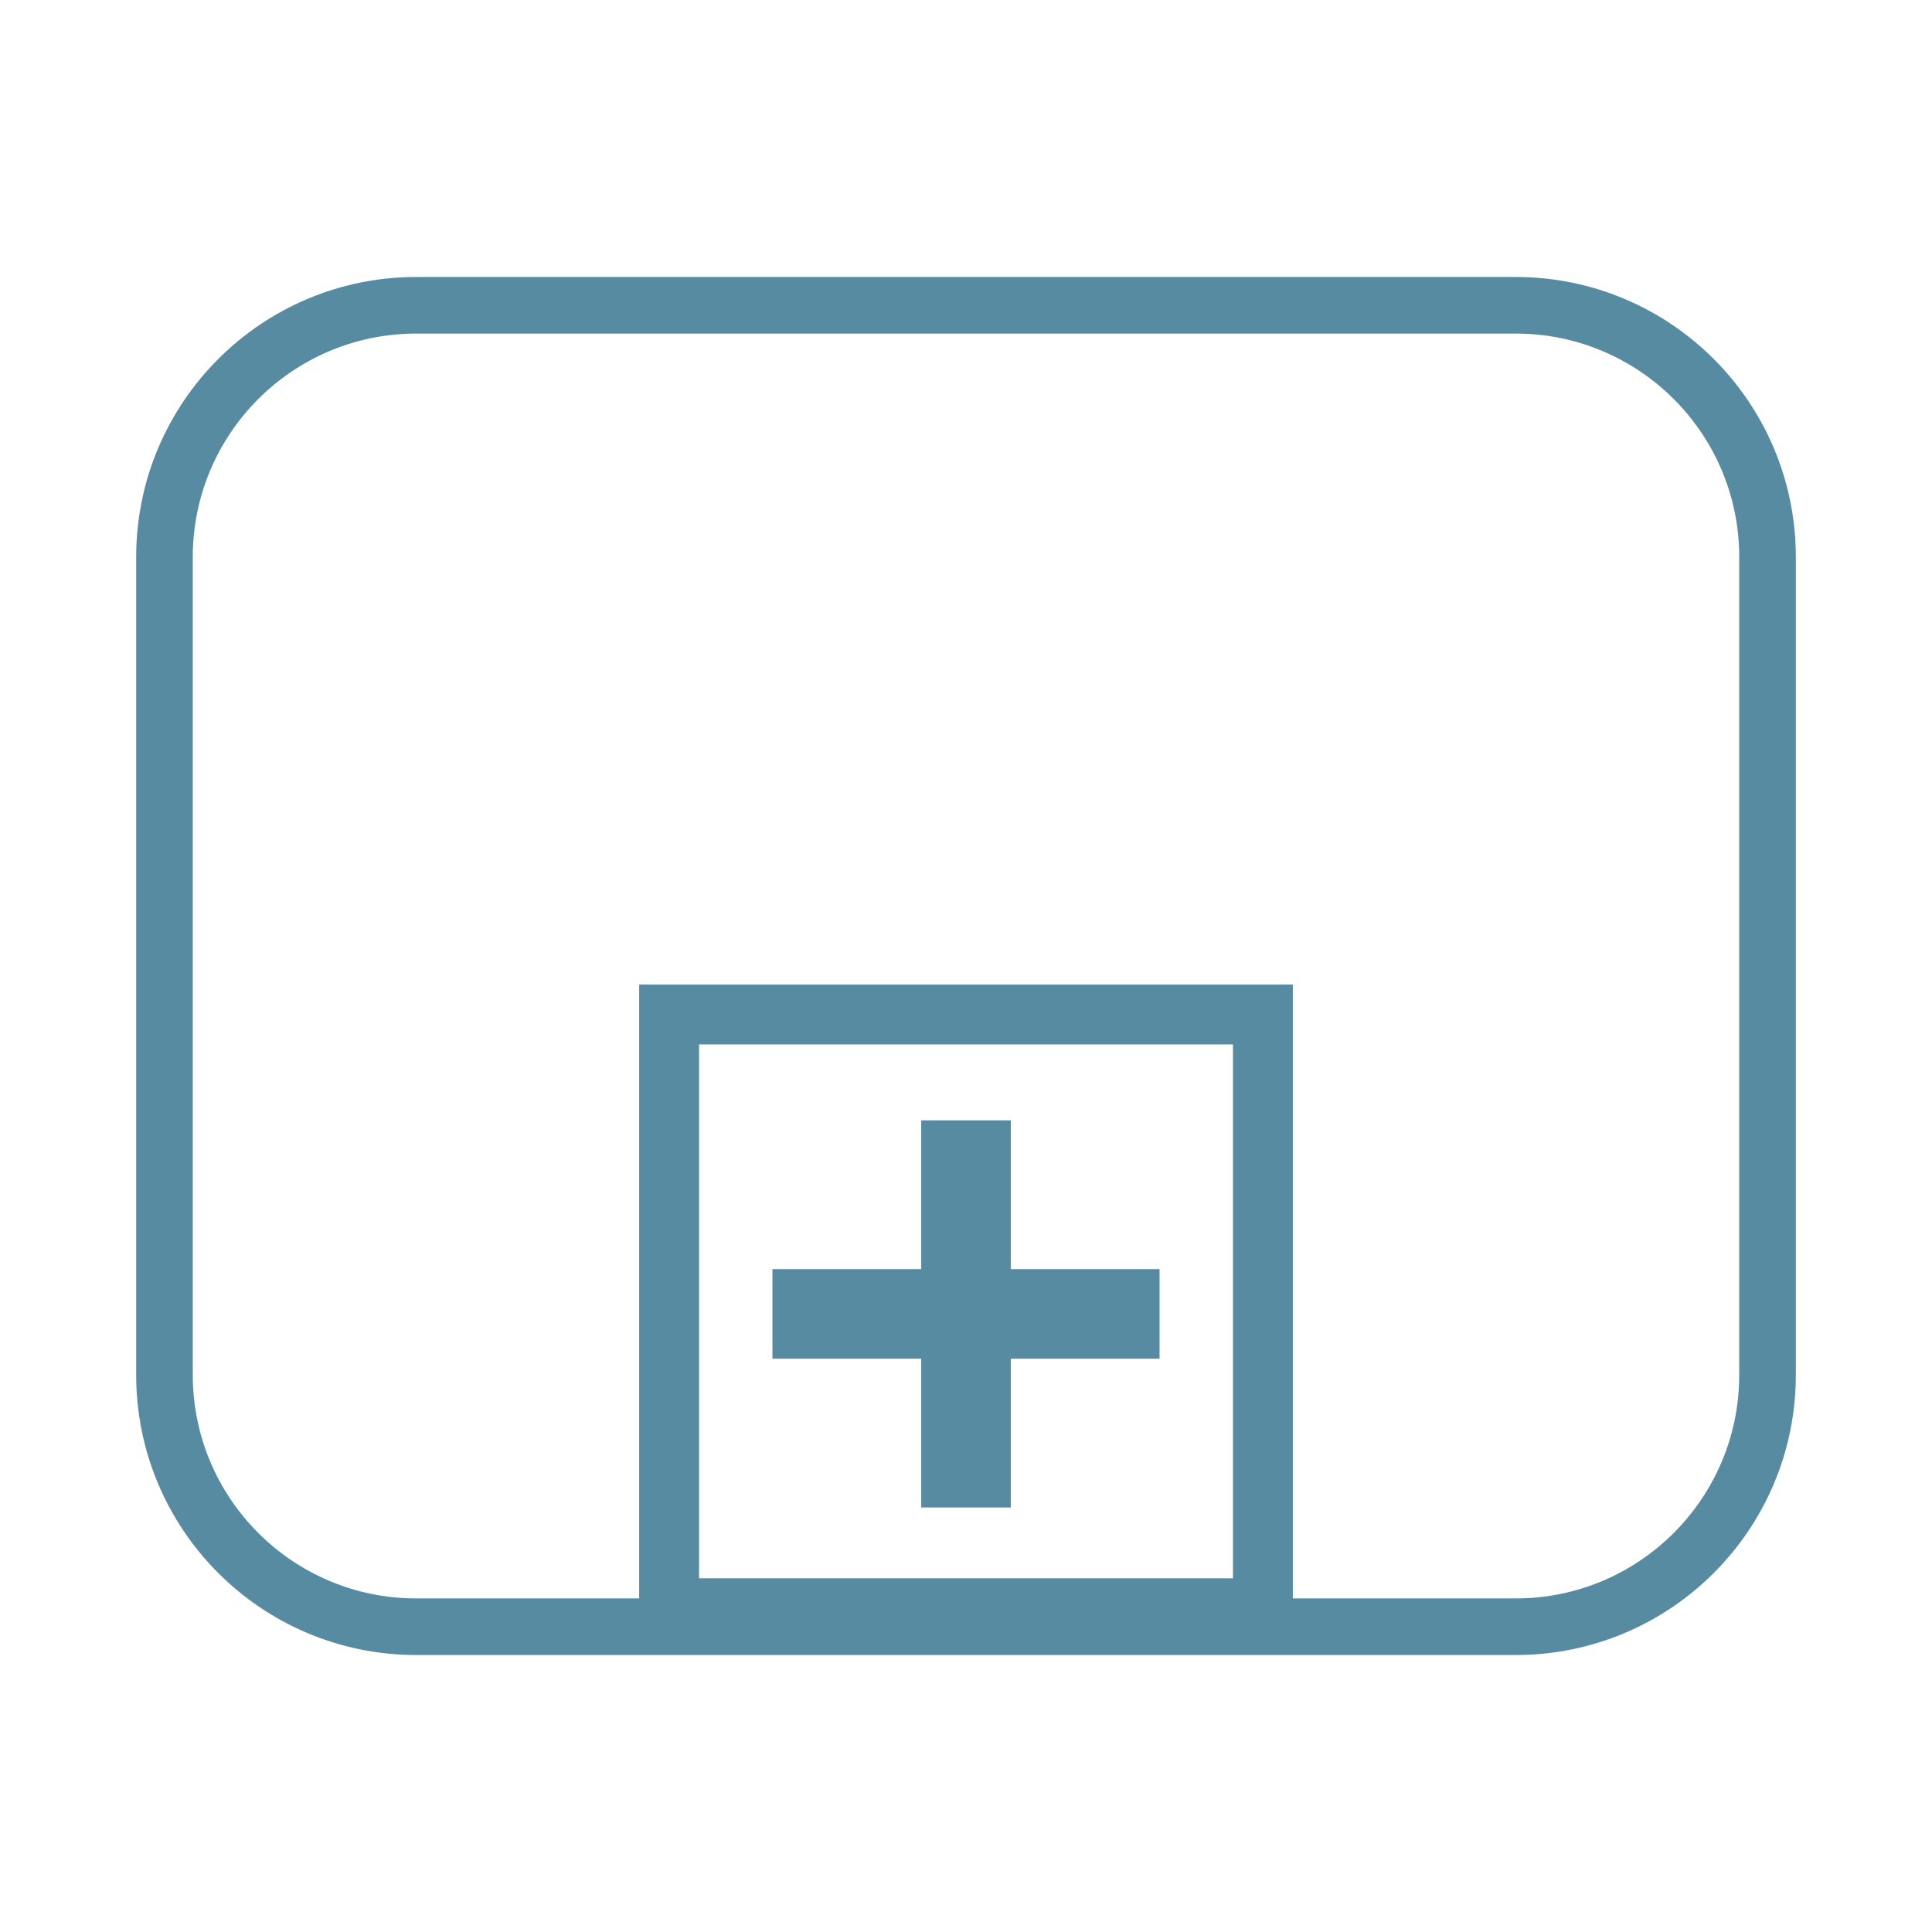
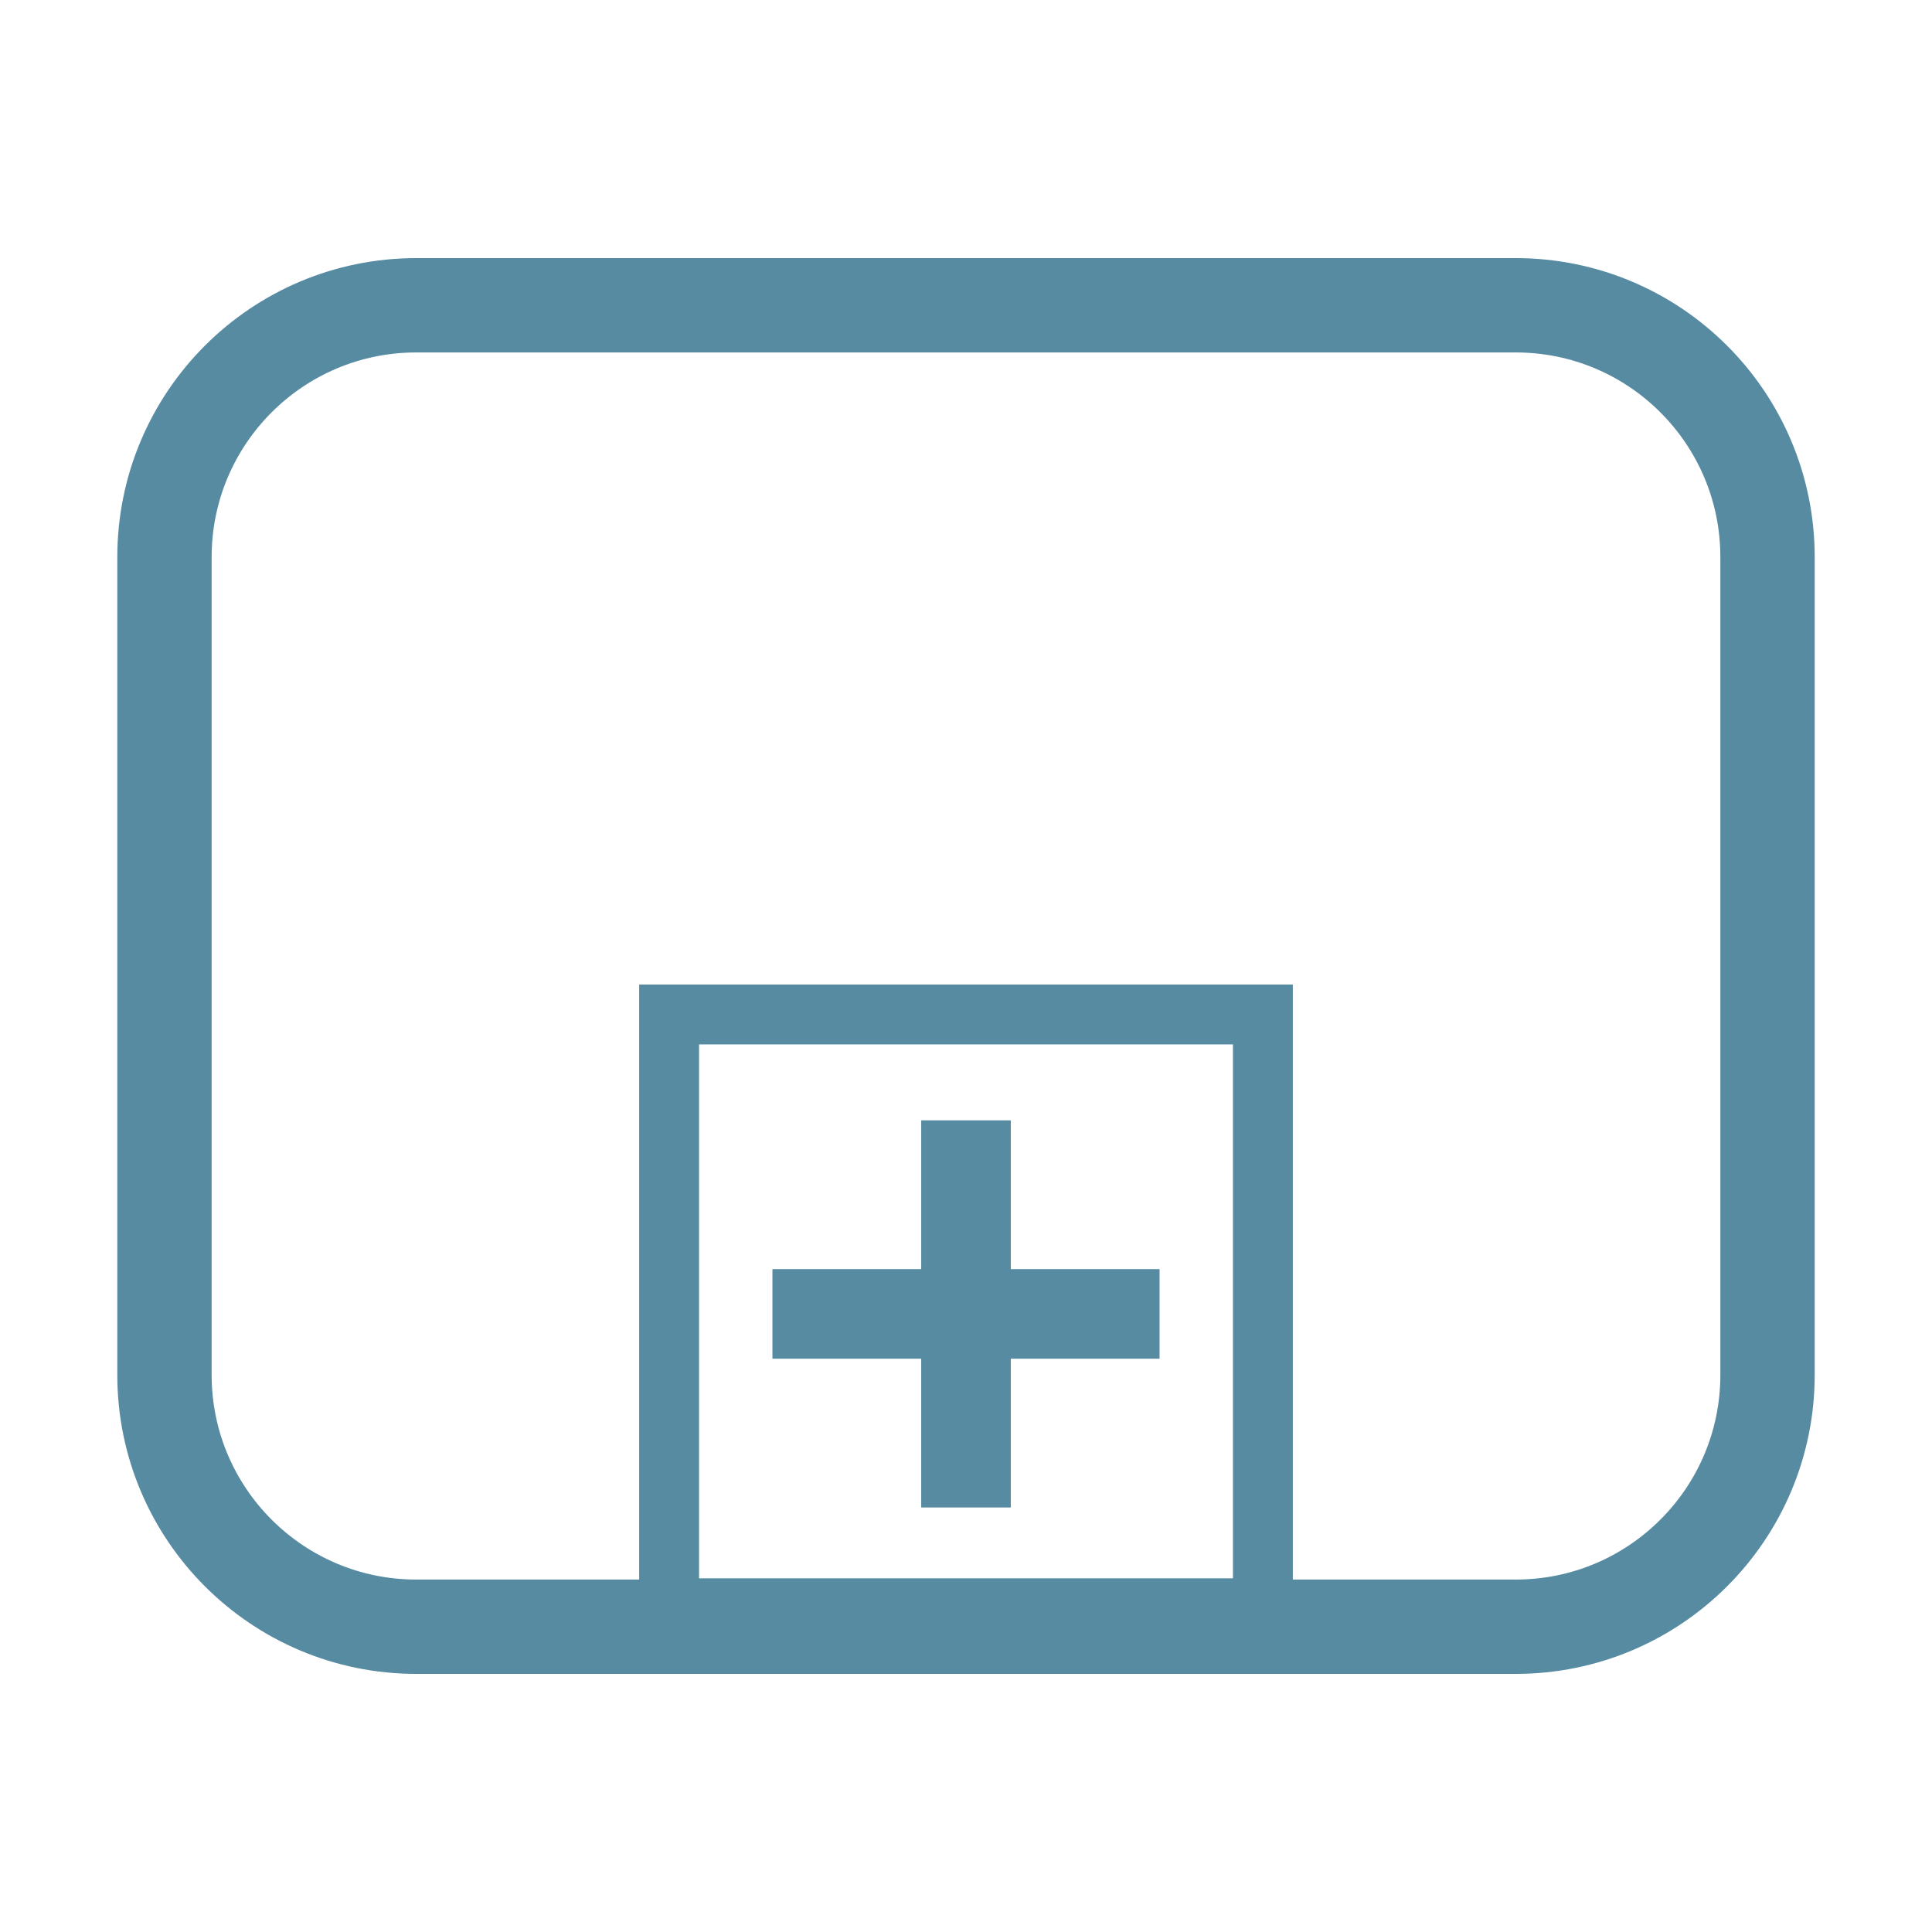
- <svg xmlns="http://www.w3.org/2000/svg" width="800" height="800" preserveAspectRatio="xMidYMid meet" viewBox="0 0 2048 2048" style="-ms-transform: rotate(360deg); -webkit-transform: rotate(360deg); transform: rotate(360deg);">
+ <svg xmlns="http://www.w3.org/2000/svg" width="32" height="32" preserveAspectRatio="xMidYMid meet" viewBox="0 0 2048 2048" style="-ms-transform: rotate(360deg); -webkit-transform: rotate(360deg); transform: rotate(360deg);">
  <g transform="translate(0 995.638)">
    <path d="M677.543 48.007V740.92h692.914V48.007H677.543zm63.473 63.472h565.968v565.97H741.016v-565.97zm235.505 80.502v157.701H818.817v94.963H976.52v157.702h94.958V444.645h157.704v-94.963H1071.479v-157.7h-94.957z" fill="#568ba2" />
-     <rect width="1699.302" height="1400.778" x="174.349" y="-672.027" rx="266.951" fill="none" stroke="#568ba2" stroke-width="60" stroke-linecap="round" stroke-linejoin="round" />
+     <rect width="1699.302" height="1400.778" x="174.349" y="-672.027" rx="266.951" fill="none" stroke="#568ba2" stroke-width="100" stroke-linecap="round" stroke-linejoin="round" />
  </g>
  <rect x="0" y="0" width="2048" height="2048" fill="rgba(0, 0, 0, 0)" />
</svg>
